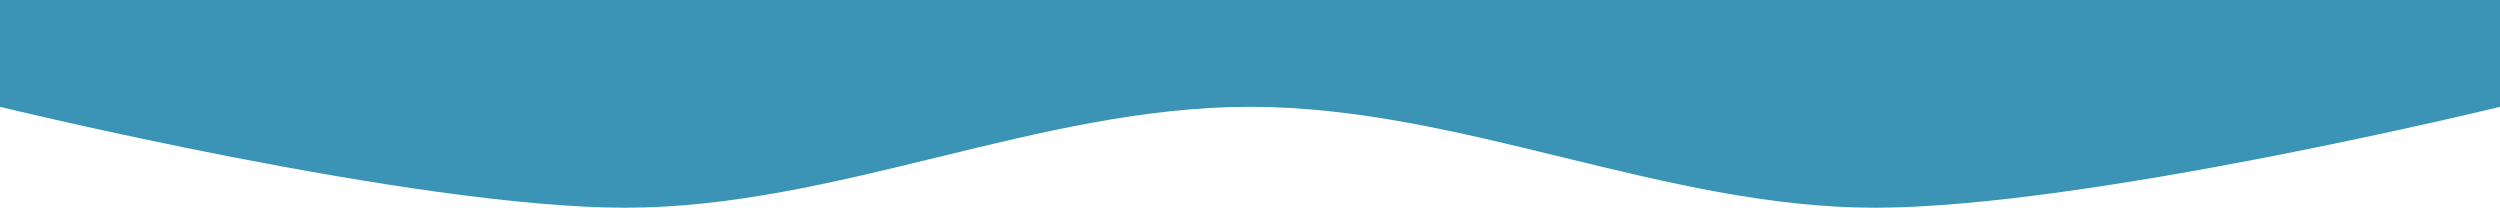
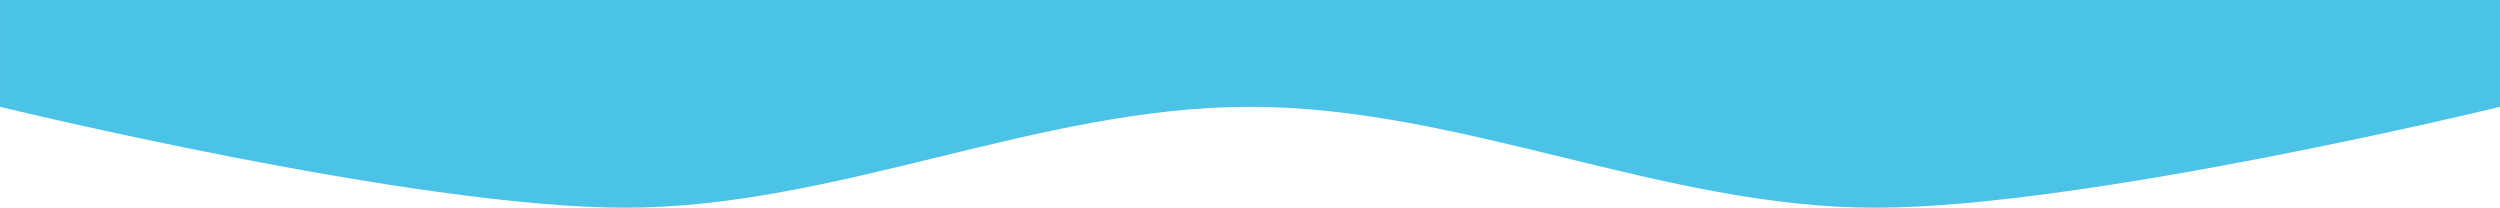
<svg xmlns="http://www.w3.org/2000/svg" width="220.508mm" height="18.322mm" viewBox="0 0 220.508 18.322" version="1.1" id="svg1">
  <defs id="defs1" />
  <g id="layer1" transform="translate(-170.8538,-274.9664)">
-     <path id="rect3-5" style="fill:#3b93b6;fill-opacity:1;fill-rule:evenodd;stroke-width:0.752;stroke-linejoin:round;paint-order:stroke fill markers" d="m 170.854,284.388 c 0,0 36.505,8.9 55.127,8.9 18.622,0 36.505,-8.9 55.127,-8.9 18.622,0 36.505,8.9 55.127,8.9 18.622,0 55.127,-8.9 55.127,-8.9 v -9.422 H 170.854 Z" />
+     <path id="rect3-5" style="fill:#4bc3e6;fill-opacity:1;fill-rule:evenodd;stroke-width:0.752;stroke-linejoin:round;paint-order:stroke fill markers" d="m 170.854,284.388 c 0,0 36.505,8.9 55.127,8.9 18.622,0 36.505,-8.9 55.127,-8.9 18.622,0 36.505,8.9 55.127,8.9 18.622,0 55.127,-8.9 55.127,-8.9 v -9.422 H 170.854 Z" />
  </g>
</svg>
